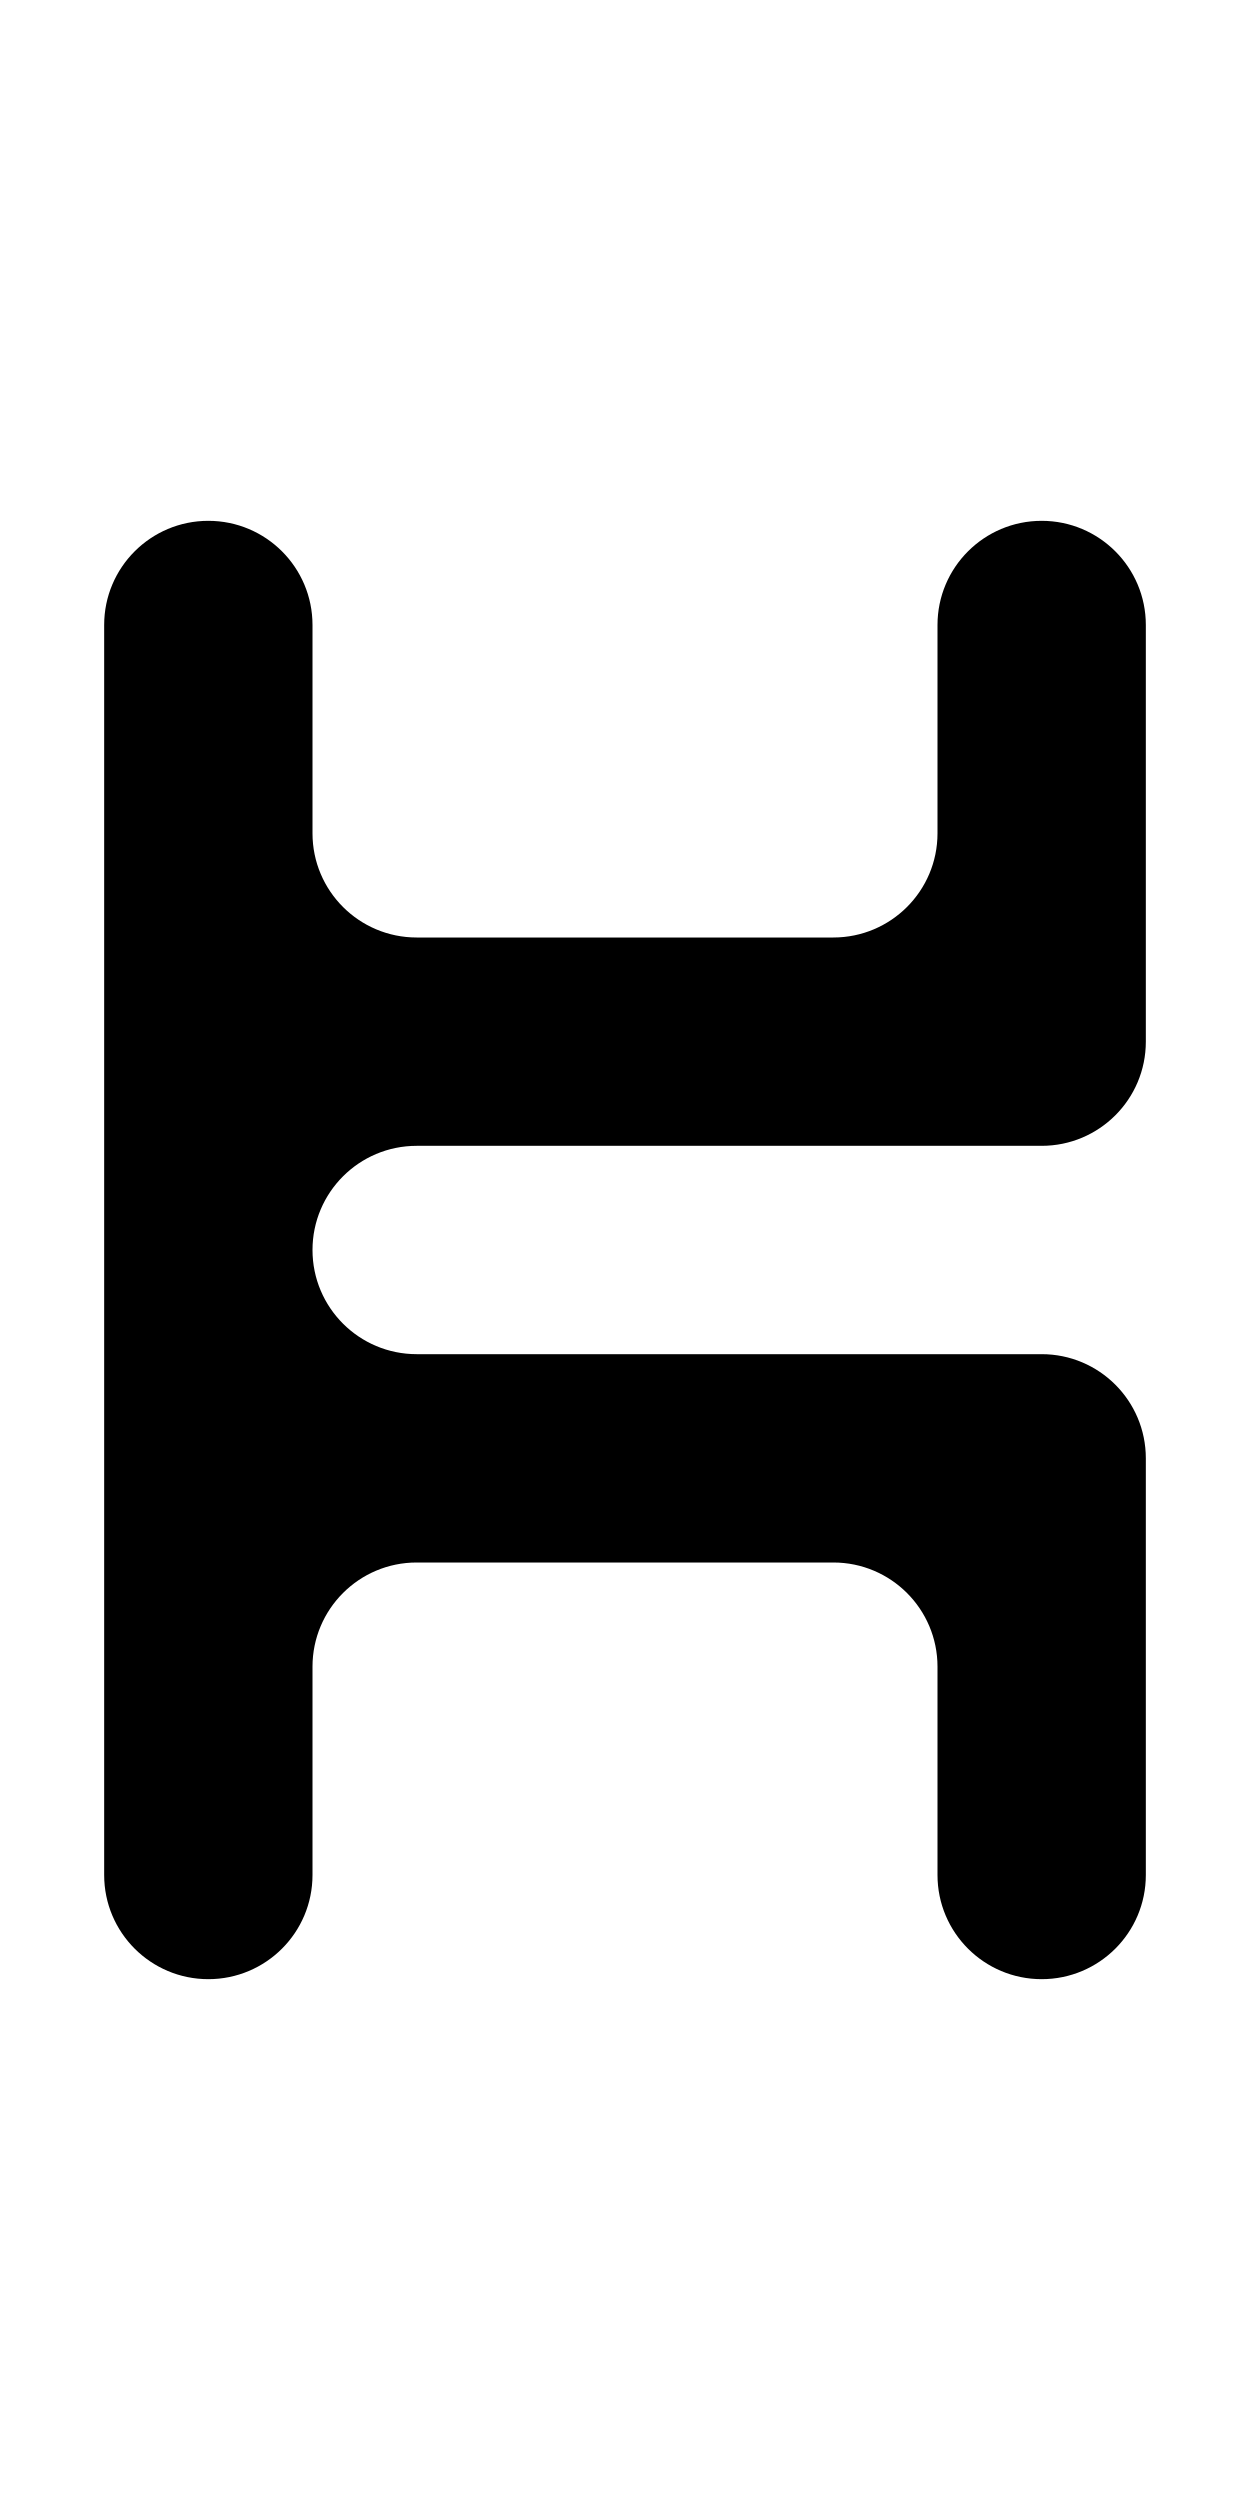
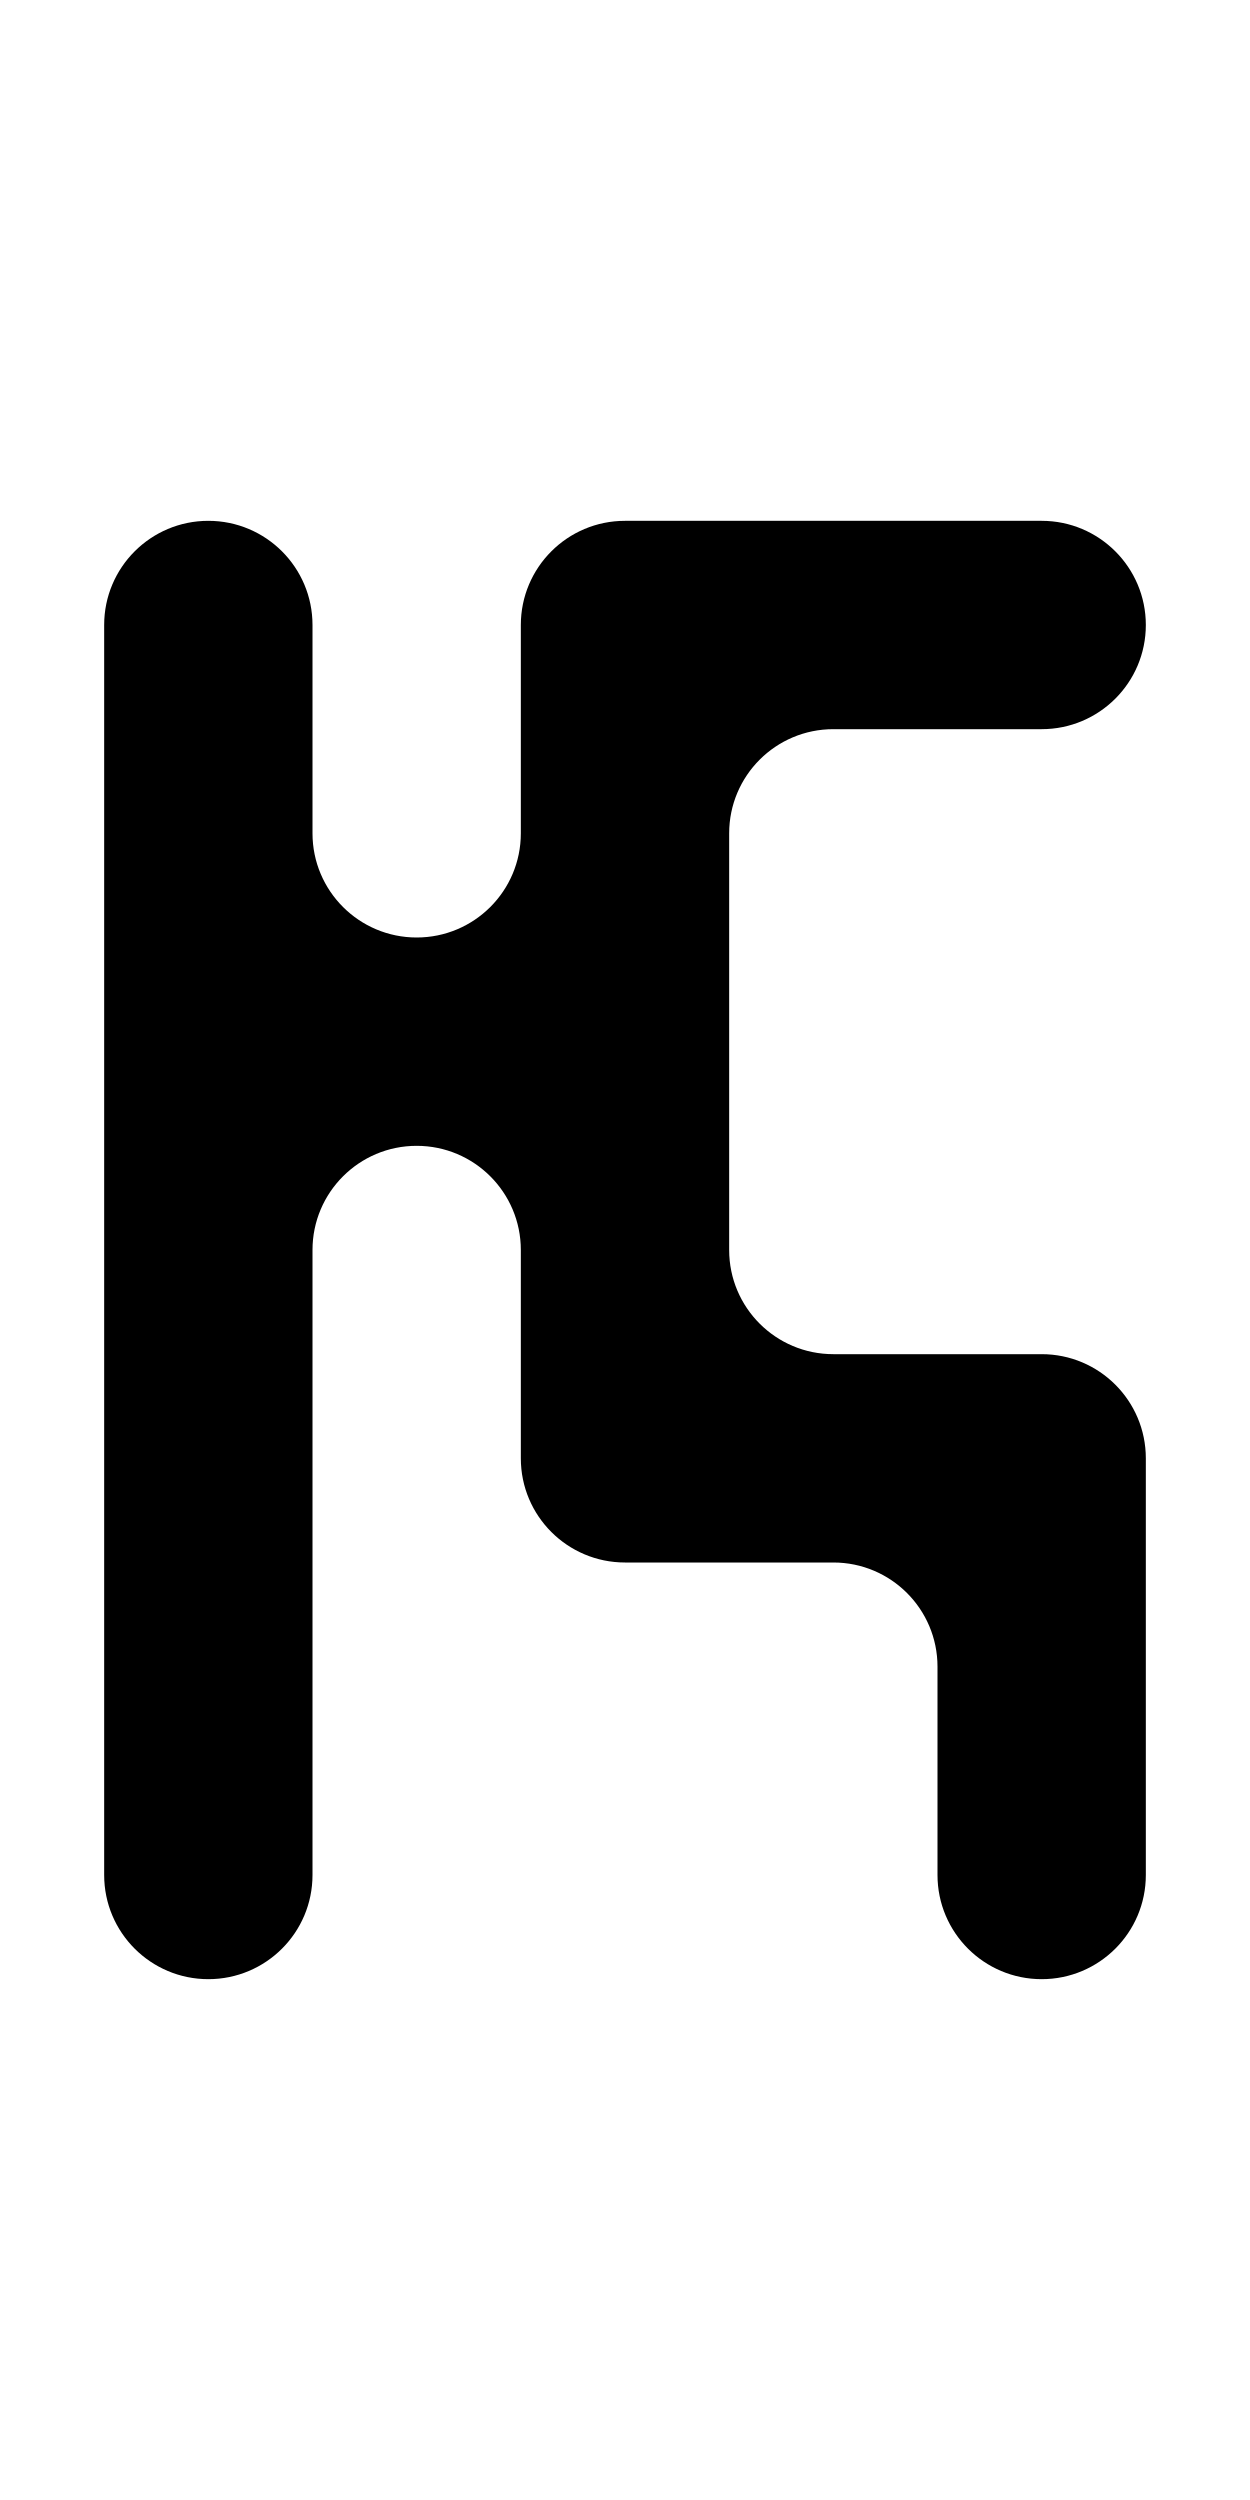
<svg xmlns="http://www.w3.org/2000/svg" width="768" height="1536" viewBox="0 0 768 1536" version="1.1" id="svg1">
  <defs id="defs1">
    </defs>
  <g id="layer1">
-     <path style="baseline-shift:baseline;display:inline;overflow:visible;opacity:1;vector-effect:none;stroke-linecap:square;enable-background:accumulate;stop-color:#000000;stop-opacity:1" d="m 64,384 v 768 a 64,64 45 0 0 64,64 64,64 135 0 0 64,-64 v -128 a 64,64 135 0 1 64,-64 h 256 a 64,64 45 0 1 64,64 v 128 a 64,64 45 0 0 64,64 64,64 135 0 0 64,-64 l 0,-256 A 64,64 45 0 0 640,832 H 256 a 64,64 45 0 1 -64,-64 64,64 135 0 1 64,-64 h 384 a 64,64 135 0 0 64,-64 l 0,-256 a 64,64 45 0 0 -64,-64 64,64 135 0 0 -64,64 v 128 a 64,64 135 0 1 -64,64 H 256 A 64,64 45 0 1 192,512 V 384 a 64,64 45 0 0 -64,-64 64,64 135 0 0 -64,64 z" id="path109" />
+     <path style="baseline-shift:baseline;display:inline;overflow:visible;opacity:1;vector-effect:none;stroke-linecap:square;enable-background:accumulate;stop-color:#000000;stop-opacity:1" d="m 64,384 v 768 a 64,64 45 0 0 64,64 64,64 135 0 0 64,-64 V 768 a 64,64 135 0 1 64,-64 64,64 45 0 1 64,64 v 128 a 64,64 45 0 0 64,64 h 128 a 64,64 45 0 1 64,64 v 128 a 64,64 45 0 0 64,64 64,64 135 0 0 64,-64 l 0,-256 A 64,64 45 0 0 640,832 H 512 a 64,64 45 0 1 -64,-64 l 0,-256 a 64,64 135 0 1 64,-64 h 128 a 64,64 135 0 0 64,-64 64,64 45 0 0 -64,-64 H 384 a 64,64 135 0 0 -64,64 v 128 a 64,64 135 0 1 -64,64 64,64 45 0 1 -64,-64 V 384 a 64,64 45 0 0 -64,-64 64,64 135 0 0 -64,64 z" id="path3" />
  </g>
</svg>
